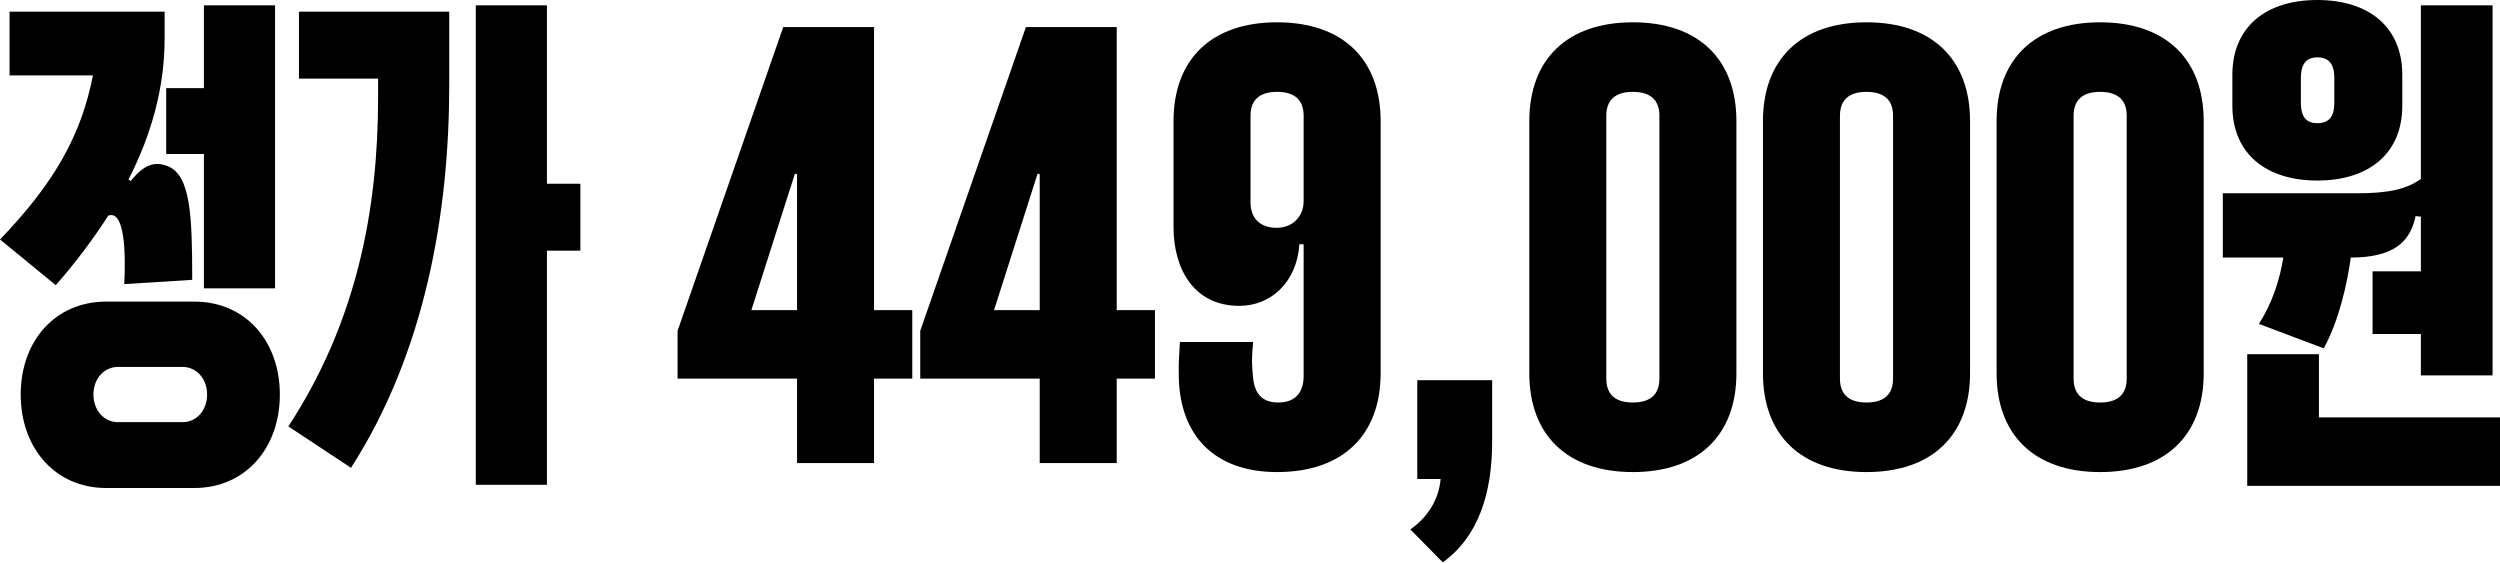
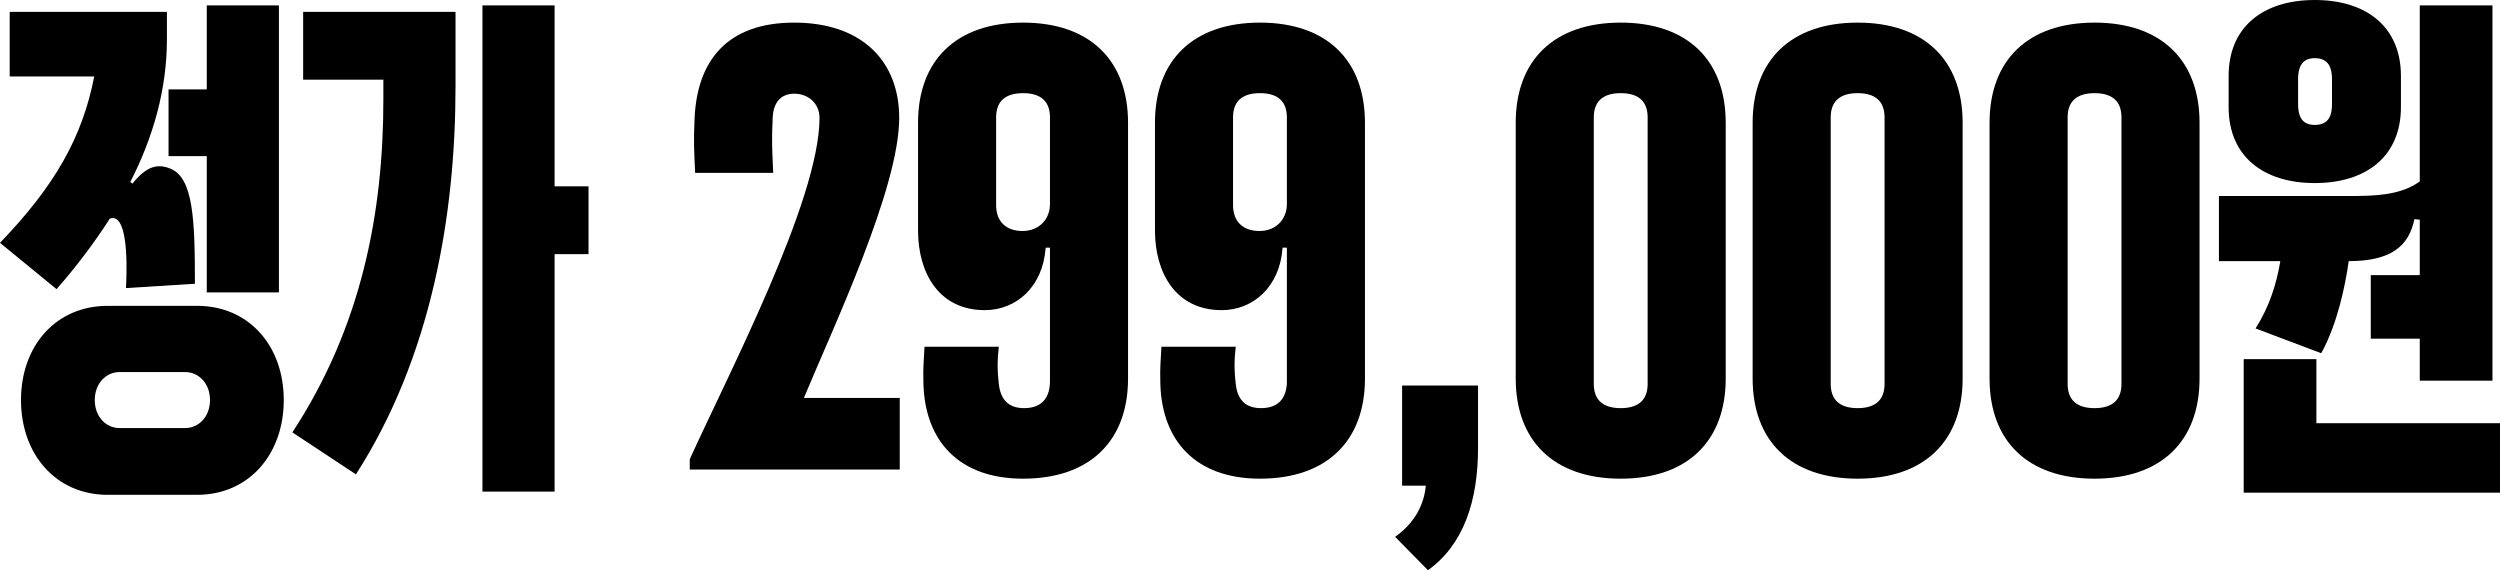
- <svg xmlns="http://www.w3.org/2000/svg" viewBox="0 0 4708.0 1059.0">
+ <svg xmlns="http://www.w3.org/2000/svg" viewBox="0 0 4643.0 1059.0">
  <g transform="scale(1 1) translate(1.0 872.0) scale(1 -1)" fill="currentColor">
    <path d="M-1 421 104 335C141 377 174 421 203 466C234 477 236 395 233 337L361 345C361 465 358 542 315 559C290 569 270 562 245 531L241 534C284 618 309 707 309 799V850H17V730H174C152 617 101 527 -1 421ZM199 -47H365C461 -47 526 28 526 129C526 230 461 304 365 304H199C103 304 38 230 38 129C38 28 103 -47 199 -47ZM343 77H221C196 77 175 98 175 129C175 160 196 181 221 181H343C368 181 389 160 389 129C389 98 368 77 343 77ZM383 329H517V862H383V706H312V582H383Z" transform="translate(0.0 -0.0)" />
    <path d="M2 69 120 -9C260 209 305 472 305 712V850H22V724H171V688C171 478 131 266 2 69ZM355 -41H489V400H552V526H489V862H355Z" transform="translate(540.0 -0.0)" />
-     <path d="M240 0H385V159H457V288H385V821H214L15 249V159H240ZM154 288 236 545 240 544V288Z" transform="translate(1260.0 -0.0)" />
-     <path d="M240 0H385V159H457V288H385V821H214L15 249V159H240ZM154 288 236 545 240 544V288Z" transform="translate(1717.0 -0.0)" />
-     <path d="M230 -17C354 -17 425 53 425 169V644C425 760 354 830 230 830C106 830 35 760 35 644V444C35 366 73 296 159 296C217 296 267 339 272 412H280V164C280 137 268 114 232 114C201 114 188 132 185 159C182 185 182 202 185 228H47C46 205 44 192 45 159C48 53 111 -17 230 -17ZM229 443C198 443 180 461 180 491V654C180 681 194 699 230 699C266 699 280 681 280 654V493C280 465 260 443 229 443Z" transform="translate(2174.0 -0.0)" />
-     <path d="M41 -125 102 -187C169 -139 195 -57 195 40V156H54V-30H98C95 -64 78 -99 41 -125Z" transform="translate(2614.0 -0.0)" />
-     <path d="M230 -17C354 -17 425 53 425 169V644C425 760 354 830 230 830C106 830 35 760 35 644V169C35 53 106 -17 230 -17ZM230 114C194 114 180 132 180 159V654C180 681 194 699 230 699C266 699 280 681 280 654V159C280 132 266 114 230 114Z" transform="translate(2844.0 -0.0)" />
-     <path d="M230 -17C354 -17 425 53 425 169V644C425 760 354 830 230 830C106 830 35 760 35 644V169C35 53 106 -17 230 -17ZM230 114C194 114 180 132 180 159V654C180 681 194 699 230 699C266 699 280 681 280 654V159C280 132 266 114 230 114Z" transform="translate(3284.0 -0.0)" />
-     <path d="M230 -17C354 -17 425 53 425 169V644C425 760 354 830 230 830C106 830 35 760 35 644V169C35 53 106 -17 230 -17ZM230 114C194 114 180 132 180 159V654C180 681 194 699 230 699C266 699 280 681 280 654V159C280 132 266 114 230 114Z" transform="translate(3724.0 -0.0)" />
-     <path d="M394 165H529V862H394V535C367 516 334 508 274 508H21V387H135C128 345 115 303 89 262L211 216C241 270 256 343 262 387C342 387 374 416 384 465L394 464V361H303V243H394ZM67 -43H543V86H202V205H67ZM199 532C295 532 359 582 359 673V731C359 822 295 872 199 872C103 872 39 822 39 731V673C39 582 103 532 199 532ZM199 640C173 640 168 659 168 679V725C168 744 173 764 199 764C226 764 231 744 231 725V679C231 659 226 640 199 640Z" transform="translate(4164.0 -0.0)" />
+     <path d="M20 19V0H410V133H232C286 263 409 522 409 653C409 760 338 830 214 830C90 830 34 760 29 653C27 609 28 595 30 551H175C173 595 172 609 174 653C175 680 188 698 214 698C240 698 261 680 261 653C261 500 90 174 20 19Z" transform="translate(1260.0 -0.0)" />
+     <path d="M230 -17C354 -17 425 53 425 169V644C425 760 354 830 230 830C106 830 35 760 35 644V444C35 366 73 296 159 296C217 296 267 339 272 412H280V164C280 137 268 114 232 114C201 114 188 132 185 159C182 185 182 202 185 228H47C46 205 44 192 45 159C48 53 111 -17 230 -17ZM229 443C198 443 180 461 180 491V654C180 681 194 699 230 699C266 699 280 681 280 654V493C280 465 260 443 229 443Z" transform="translate(1669.0 -0.0)" />
+     <path d="M230 -17C354 -17 425 53 425 169V644C425 760 354 830 230 830C106 830 35 760 35 644V444C35 366 73 296 159 296C217 296 267 339 272 412H280V164C280 137 268 114 232 114C201 114 188 132 185 159C182 185 182 202 185 228H47C46 205 44 192 45 159C48 53 111 -17 230 -17ZM229 443C198 443 180 461 180 491V654C180 681 194 699 230 699C266 699 280 681 280 654V493C280 465 260 443 229 443Z" transform="translate(2109.0 -0.0)" />
+     <path d="M41 -125 102 -187C169 -139 195 -57 195 40V156H54V-30H98C95 -64 78 -99 41 -125Z" transform="translate(2549.0 -0.0)" />
+     <path d="M230 -17C354 -17 425 53 425 169V644C425 760 354 830 230 830C106 830 35 760 35 644V169C35 53 106 -17 230 -17ZM230 114C194 114 180 132 180 159V654C180 681 194 699 230 699C266 699 280 681 280 654V159C280 132 266 114 230 114Z" transform="translate(2779.0 -0.0)" />
+     <path d="M230 -17C354 -17 425 53 425 169V644C425 760 354 830 230 830C106 830 35 760 35 644V169C35 53 106 -17 230 -17ZM230 114C194 114 180 132 180 159V654C180 681 194 699 230 699C266 699 280 681 280 654V159C280 132 266 114 230 114Z" transform="translate(3219.0 -0.0)" />
+     <path d="M230 -17C354 -17 425 53 425 169V644C425 760 354 830 230 830C106 830 35 760 35 644V169C35 53 106 -17 230 -17ZM230 114C194 114 180 132 180 159V654C180 681 194 699 230 699C266 699 280 681 280 654V159C280 132 266 114 230 114Z" transform="translate(3659.0 -0.0)" />
+     <path d="M394 165H529V862H394V535C367 516 334 508 274 508H21V387H135C128 345 115 303 89 262L211 216C241 270 256 343 262 387C342 387 374 416 384 465L394 464V361H303V243H394ZM67 -43H543V86H202V205H67ZM199 532C295 532 359 582 359 673V731C359 822 295 872 199 872C103 872 39 822 39 731V673C39 582 103 532 199 532ZM199 640C173 640 168 659 168 679V725C168 744 173 764 199 764C226 764 231 744 231 725V679C231 659 226 640 199 640Z" transform="translate(4099.0 -0.0)" />
  </g>
</svg>
